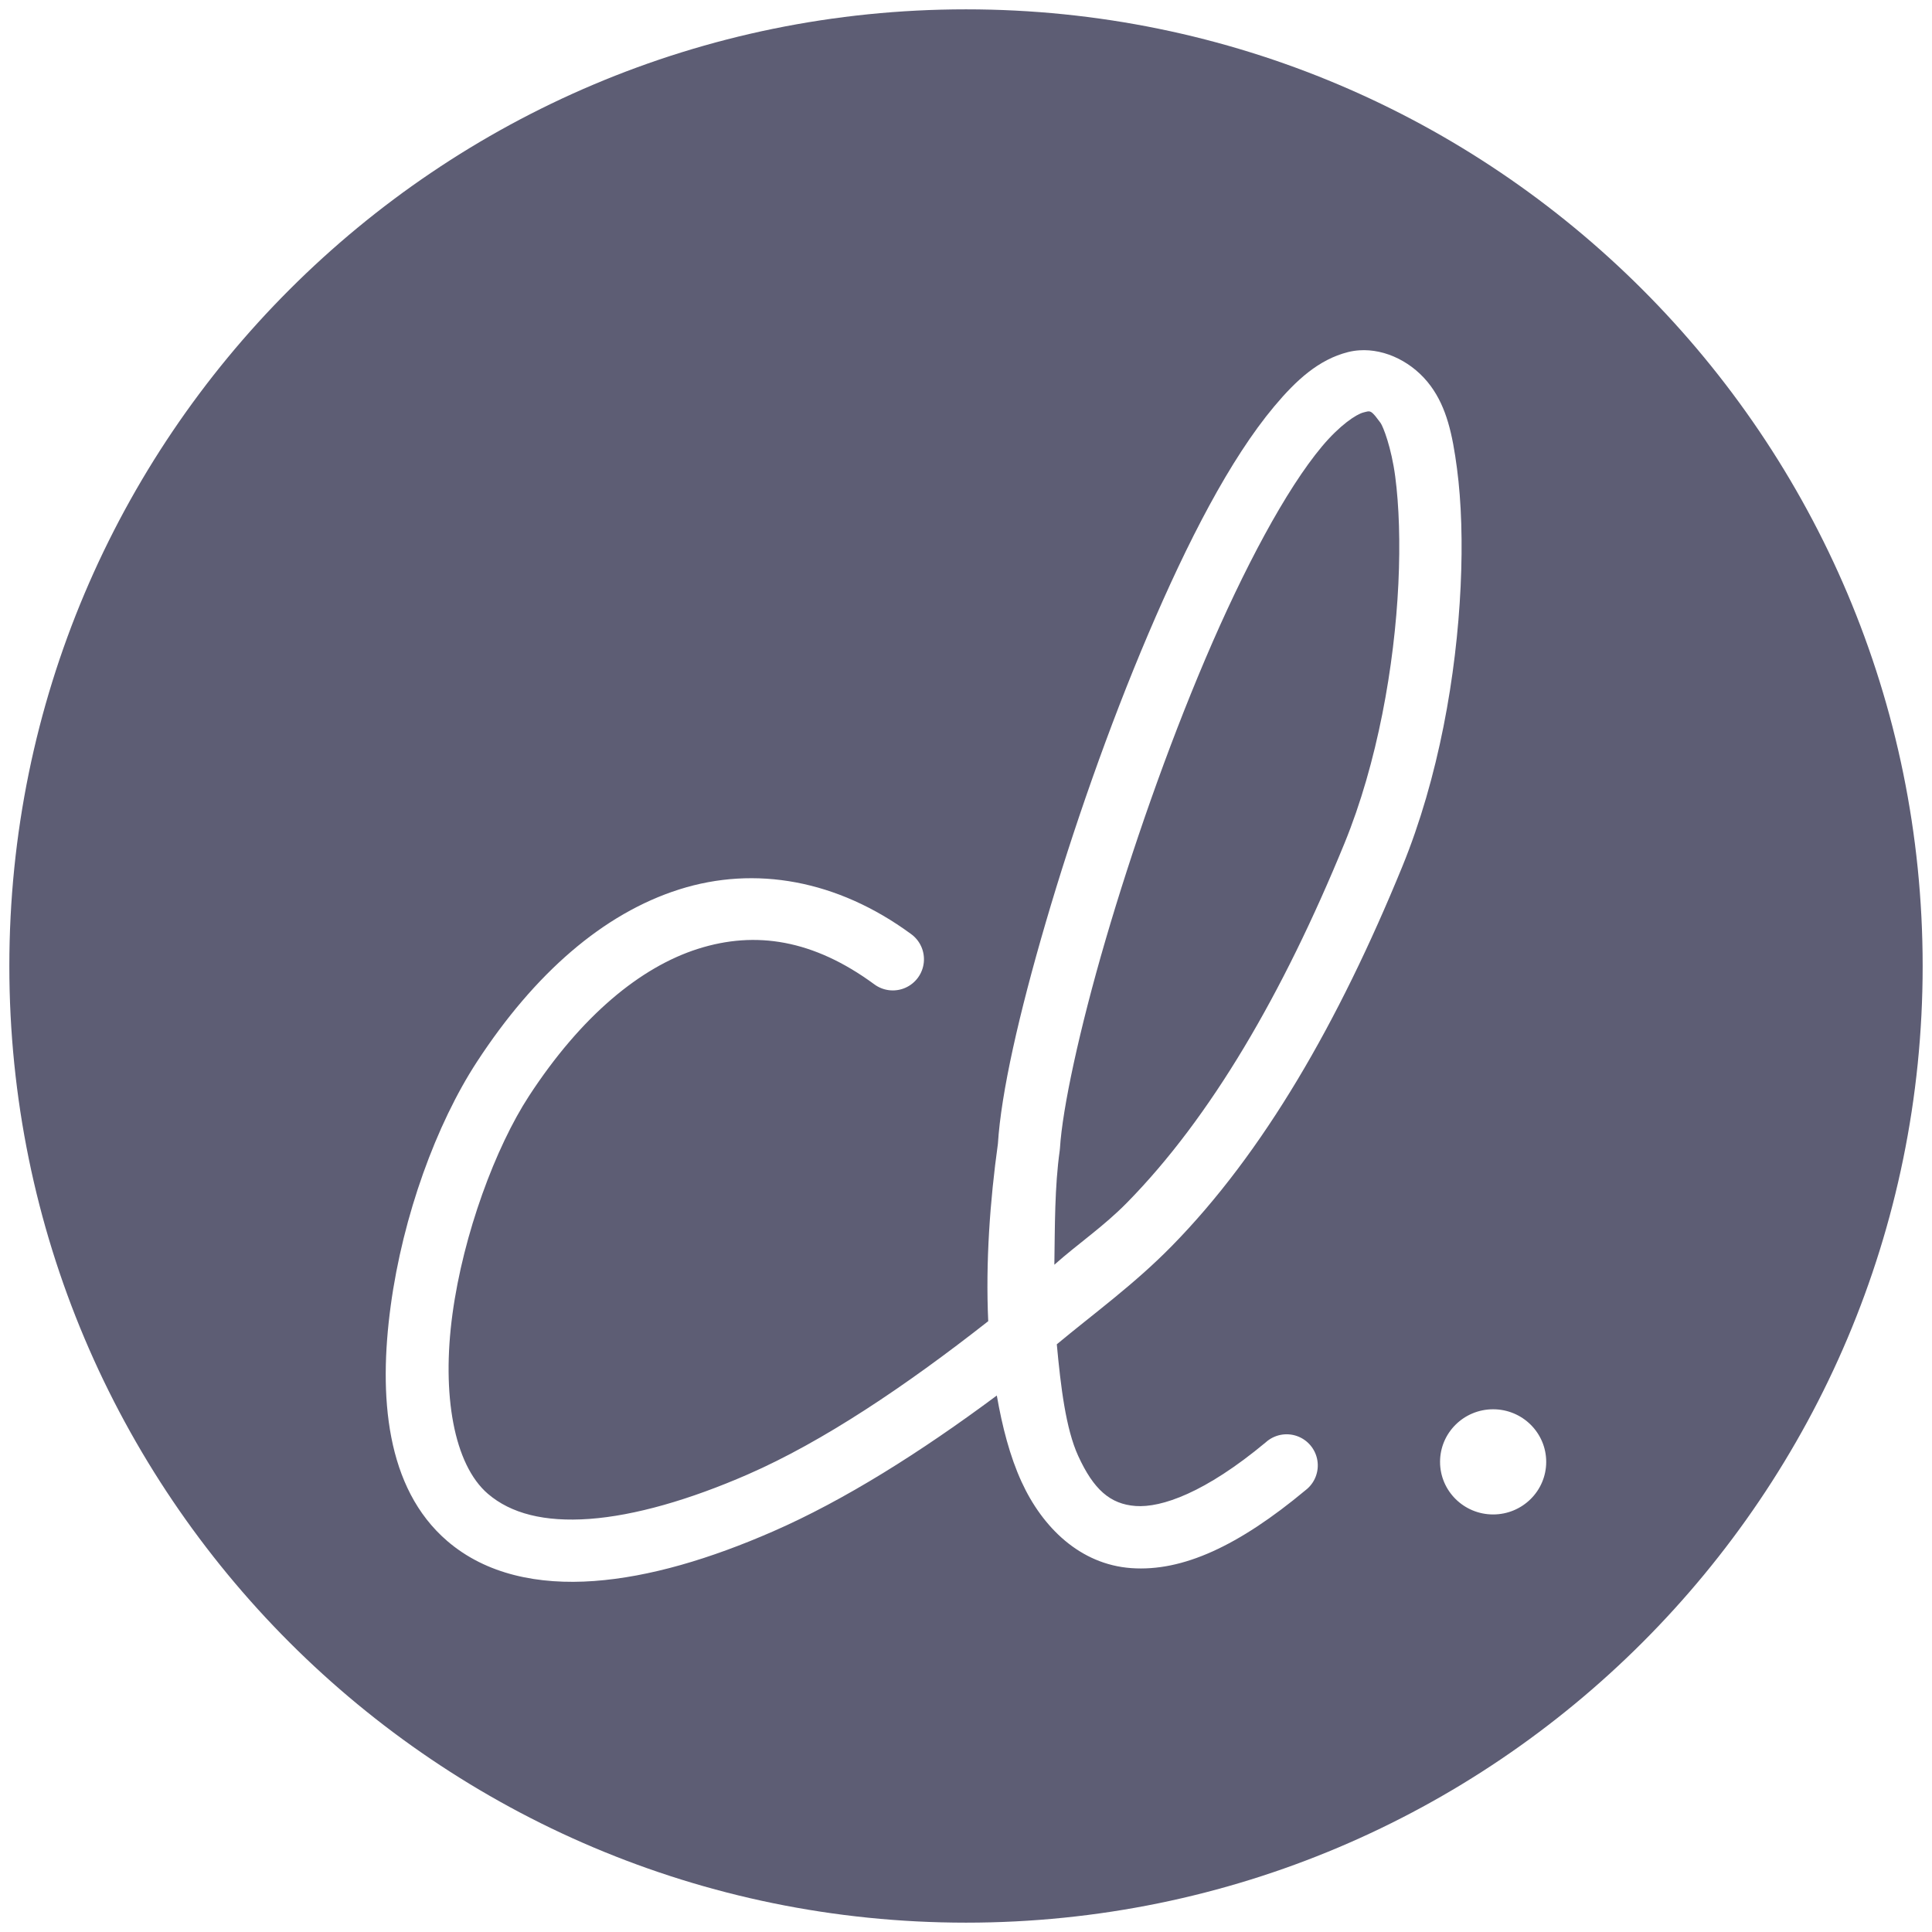
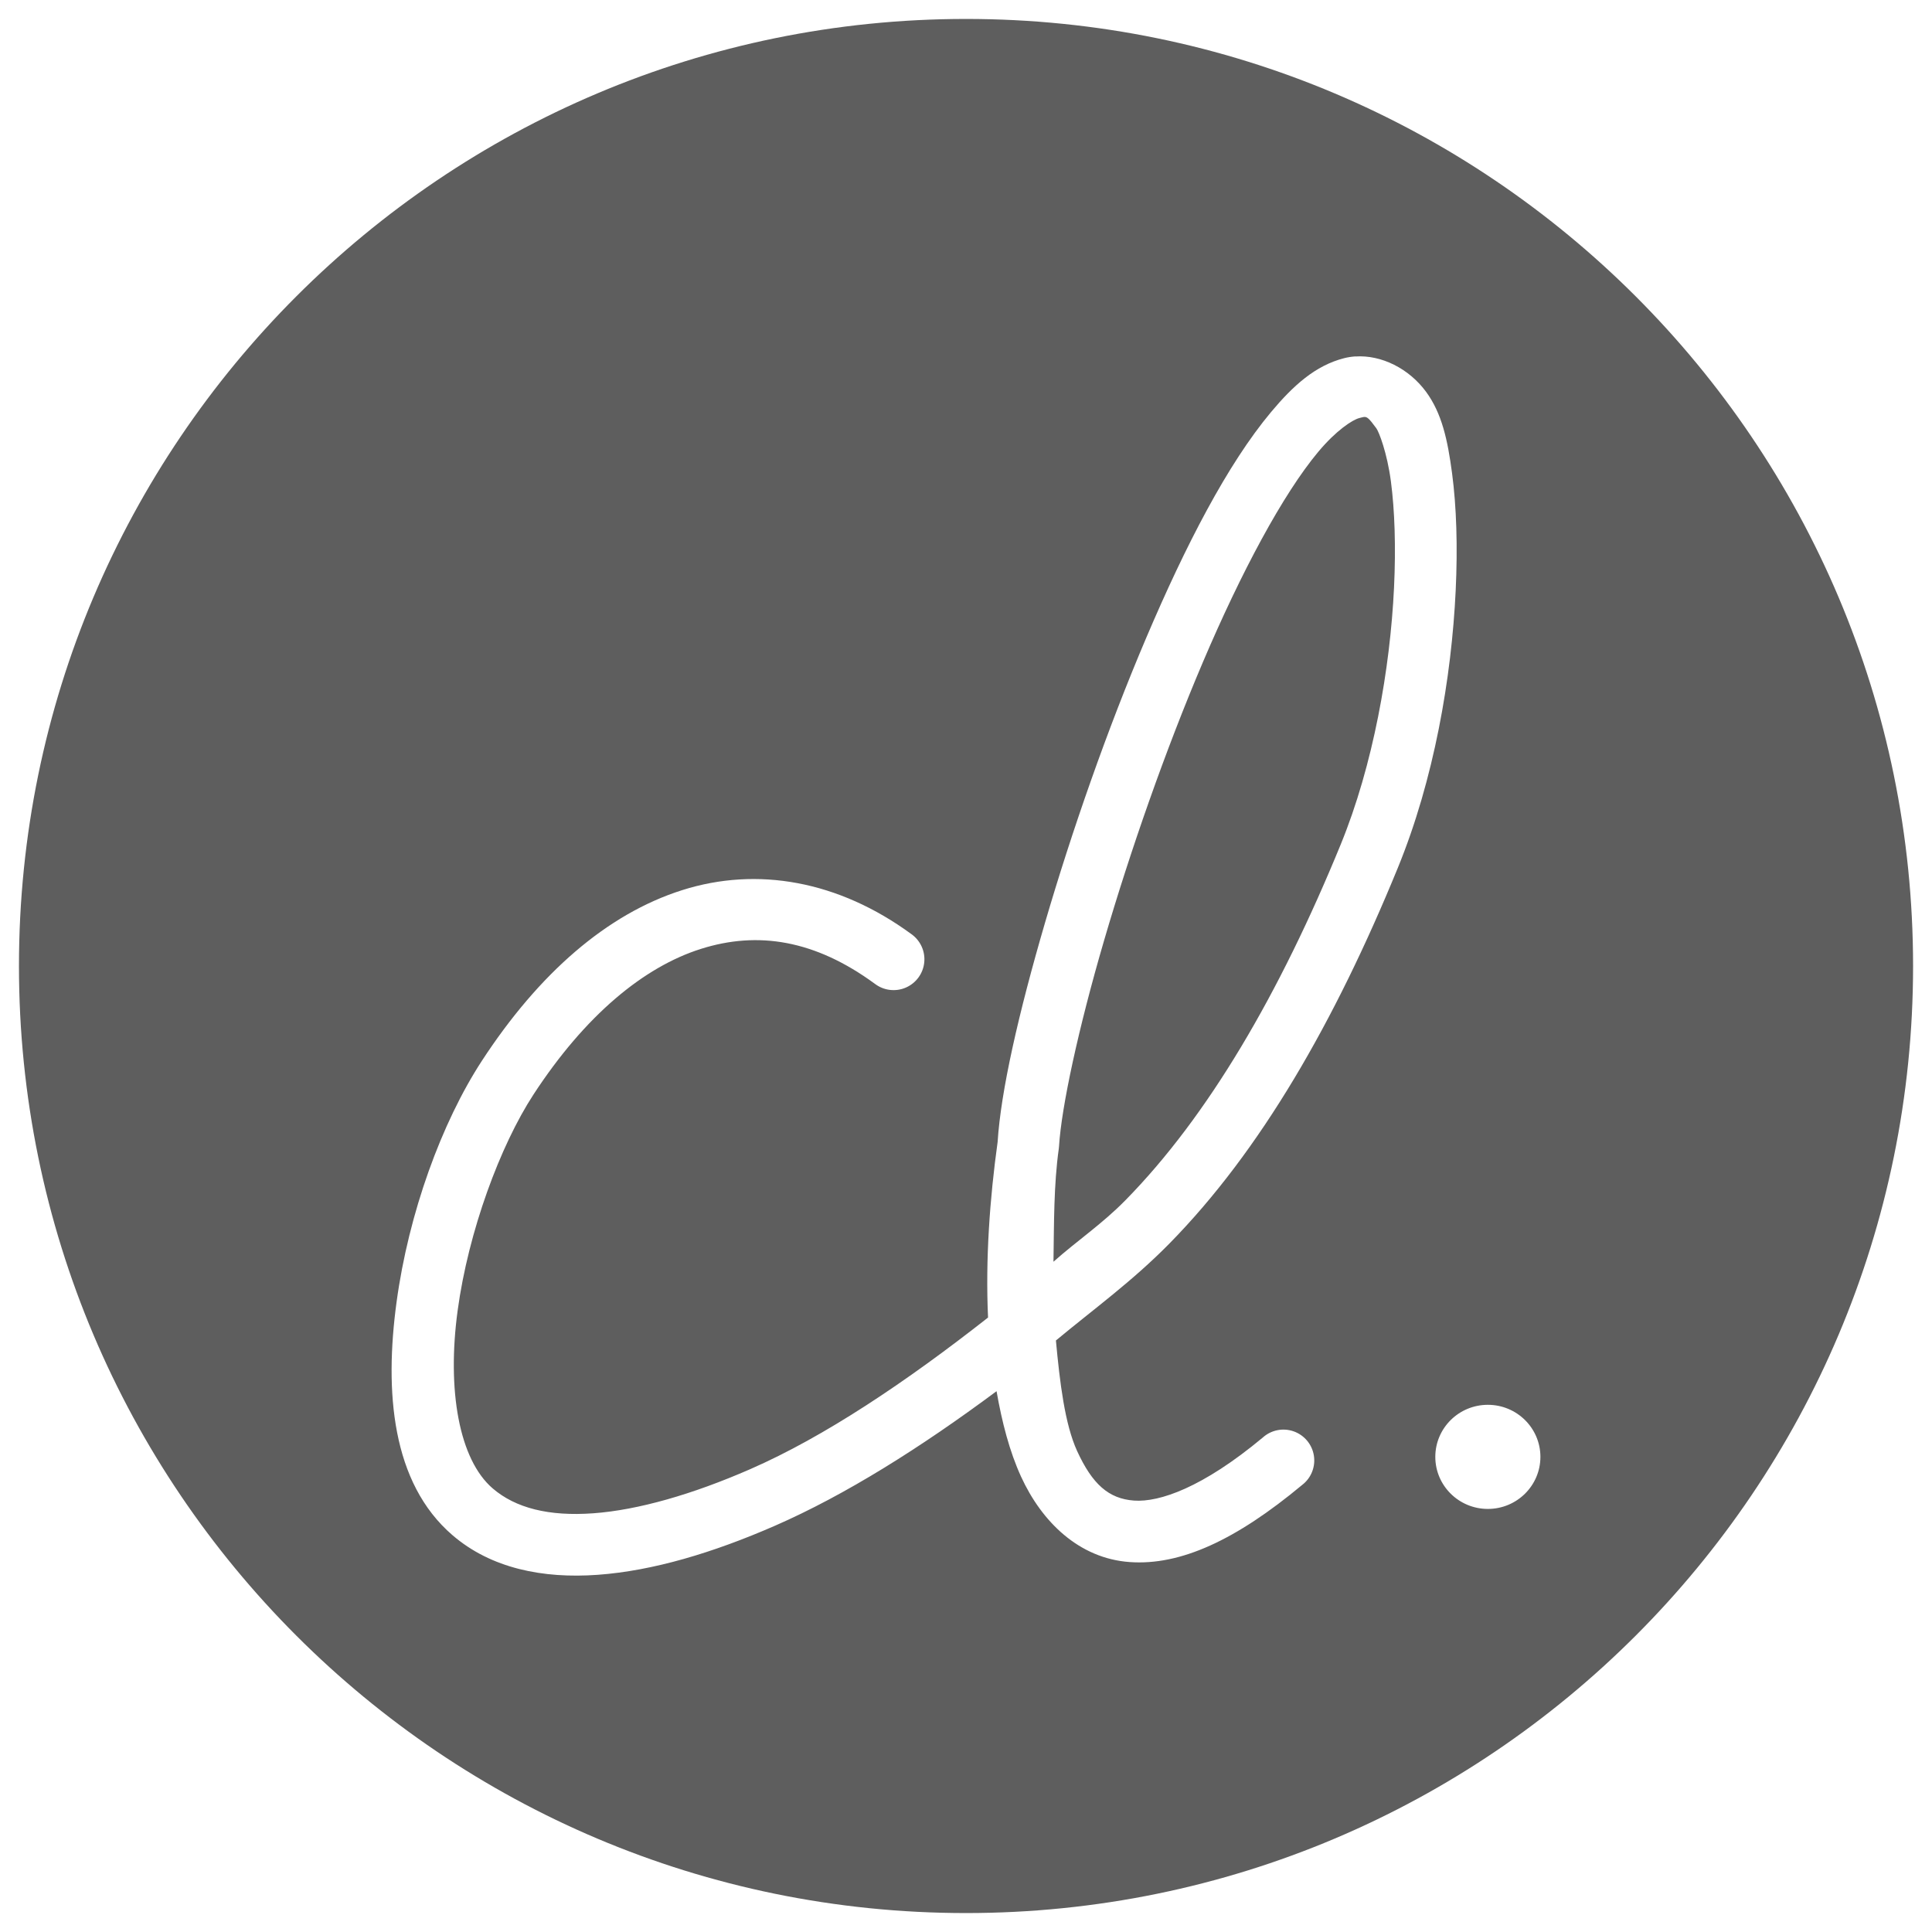
- <svg xmlns="http://www.w3.org/2000/svg" width="206.812mm" height="206.812mm" viewBox="0 0 732.8 732.8" id="svg4351" version="1.1">
-   <defs id="defs4353" />
-   <g id="layer1" transform="translate(-8.599964,-146.6764)">
-     <path style="display:inline;fill:#5D5D74;fill-opacity:1;stroke:none;stroke-width:2;stroke-linecap:round;stroke-linejoin:round;stroke-miterlimit:4;stroke-dasharray:none;stroke-opacity:1" d="M 374.988,150.22 A 362.862,362.862 0 0 0 12.143,513.065 362.862,362.862 0 0 0 374.988,875.933 362.862,362.862 0 0 0 737.857,513.065 362.862,362.862 0 0 0 374.988,150.22 Z m 149.153,129.332 c 9.997,-0.695 20.587,4.636 27.112,13.522 6.06,8.252 8.269,18.38 9.968,31.22 1.699,12.84 2.18,28.176 1.385,44.903 -1.591,33.454 -8.289,72.391 -22.175,106.304 -24.108,58.879 -52.568,108.377 -87.498,143.915 -14.145,14.392 -28.909,25.037 -43.495,37.15 1.498,16.088 3.403,32.04 8.122,42.342 5.817,12.699 12.09,18.292 21.805,18.99 9.716,0.698 26.289,-4.96 49.31,-24.136 a 11.815,11.815 0 1 1 15.114,18.137 c -25.391,21.15 -46.647,30.957 -66.108,29.558 -19.461,-1.399 -33.705,-15.476 -41.603,-32.72 -4.45,-9.716 -7.322,-20.926 -9.391,-32.743 -29.048,21.606 -57.903,39.756 -84.891,51.548 -23.822,10.409 -46.816,17.273 -67.885,18.806 -21.069,1.533 -40.887,-2.469 -55.656,-15.16 -23.384,-20.094 -26.092,-55.093 -21.459,-89.252 4.633,-34.159 17.295,-68.895 32.696,-92.505 21.811,-33.436 47.854,-56.231 76.722,-65.393 28.868,-9.161 60.033,-3.545 87.821,16.821 a 11.815,11.815 0 1 1 -13.96,19.06 c -22.941,-16.813 -44.815,-20.308 -66.708,-13.36 -21.893,6.948 -44.326,25.481 -64.101,55.794 -12.71,19.484 -24.923,52.334 -29.051,82.768 -4.128,30.434 0.517,57.044 13.429,68.139 8.713,7.487 21.441,10.775 38.557,9.53 17.116,-1.245 37.97,-7.23 60.132,-16.914 28.344,-12.385 59.647,-33.377 91.098,-58.078 -1.029,-22.363 0.679,-45.772 3.669,-67.285 1.212,-19.396 7.996,-49.249 18.16,-83.991 10.194,-34.846 23.806,-73.984 38.811,-109.234 15.005,-35.251 31.073,-66.451 47.833,-86.46 8.38,-10.004 16.872,-17.785 27.989,-20.605 1.39,-0.352 2.818,-0.569 4.246,-0.669 z m 3.184,23.19 c -0.436,0.071 -0.952,0.224 -1.615,0.392 -2.653,0.673 -8.887,4.753 -15.691,12.875 -13.607,16.245 -29.659,46.343 -44.21,80.53 -14.552,34.186 -27.926,72.628 -37.865,106.604 -9.939,33.976 -16.39,64.036 -17.306,79.053 a 11.815,11.815 0 0 1 -0.095,0.923 c -1.936,13.804 -1.81,28.65 -2.03,43.264 9.197,-8.175 18.571,-14.4 27.551,-23.536 31.708,-32.26 59.105,-79.185 82.491,-136.301 12.468,-30.449 18.964,-67.359 20.444,-98.482 0.74,-15.561 0.252,-29.688 -1.2,-40.657 -1.451,-10.969 -4.564,-18.963 -5.584,-20.352 -2.869,-3.907 -3.585,-4.527 -4.892,-4.315 z m 47.602,378.467 a 20.139,19.952 0 0 1 20.144,19.936 20.139,19.952 0 0 1 -20.144,19.959 20.139,19.952 0 0 1 -20.121,-19.959 20.139,19.952 0 0 1 20.121,-19.936 z" id="path4292" />
+ <svg xmlns="http://www.w3.org/2000/svg" id="svg4351" height="102" viewBox="0 0 102 102" width="102" version="1.1">
+   <g id="layer1" fill="#5e5e5e" transform="translate(-11.143 -774.93)">
+     <path id="path4292" fill="#5e5e5e" d="m62.142 775.93a50.001 50.001 0 0 0 -49.998 49.998 50.001 50.001 0 0 0 49.998 50.002 50.001 50.001 0 0 0 50.002 -50.002 50.001 50.001 0 0 0 -50.002 -49.998zm20.553 17.821c1.377-0.096 2.837 0.639 3.736 1.863 0.835 1.137 1.139 2.533 1.374 4.302 0.234 1.769 0.3 3.882 0.191 6.187-0.219 4.61-1.142 9.975-3.056 14.648-3.322 8.113-7.244 14.934-12.057 19.831-1.949 1.983-3.983 3.45-5.993 5.119 0.206 2.217 0.469 4.415 1.119 5.835 0.802 1.75 1.666 2.521 3.005 2.617s3.623-0.683 6.795-3.326a1.628 1.628 0 1 1 2.083 2.499c-3.499 2.914-6.428 4.266-9.109 4.073-2.682-0.193-4.644-2.132-5.733-4.509-0.613-1.339-1.009-2.884-1.294-4.512-4.003 2.977-7.979 5.478-11.698 7.103-3.283 1.434-6.451 2.38-9.354 2.591-2.903 0.211-5.634-0.34-7.669-2.089-3.222-2.769-3.595-7.592-2.957-12.299 0.638-4.707 2.383-9.493 4.505-12.747 3.006-4.607 6.594-7.748 10.572-9.011s8.272-0.489 12.101 2.318a1.628 1.628 0 1 1 -1.924 2.626c-3.161-2.317-6.175-2.798-9.192-1.841-3.017 0.957-6.108 3.511-8.833 7.688-1.751 2.685-3.434 7.211-4.003 11.405s0.071 7.86 1.851 9.389c1.201 1.032 2.954 1.485 5.313 1.313s5.232-0.996 8.286-2.331c3.906-1.707 8.219-4.599 12.553-8.003-0.142-3.082 0.094-6.307 0.506-9.272 0.167-2.673 1.102-6.786 2.502-11.574 1.405-4.802 3.28-10.195 5.348-15.052 2.068-4.857 4.282-9.157 6.591-11.914 1.155-1.379 2.325-2.451 3.857-2.839 0.192-0.049 0.388-0.078 0.585-0.092zm0.439 3.195c-0.06 0.01-0.131 0.031-0.223 0.054-0.366 0.093-1.225 0.655-2.162 1.774-1.875 2.239-4.087 6.386-6.092 11.097-2.005 4.711-3.848 10.008-5.218 14.69-1.37 4.682-2.259 8.824-2.385 10.893a1.628 1.628 0 0 1 -0.013 0.127c-0.267 1.902-0.249 3.948-0.28 5.962 1.267-1.127 2.559-1.984 3.796-3.243 4.369-4.445 8.144-10.911 11.367-18.782 1.718-4.196 2.613-9.282 2.817-13.57 0.102-2.144 0.035-4.091-0.165-5.602-0.2-1.512-0.629-2.613-0.769-2.804-0.395-0.538-0.494-0.624-0.674-0.595zm6.559 52.151a2.775 2.749 0 0 1 2.776 2.747 2.775 2.749 0 0 1 -2.776 2.75 2.775 2.749 0 0 1 -2.773 -2.75 2.775 2.749 0 0 1 2.773 -2.747z" />
  </g>
</svg>
